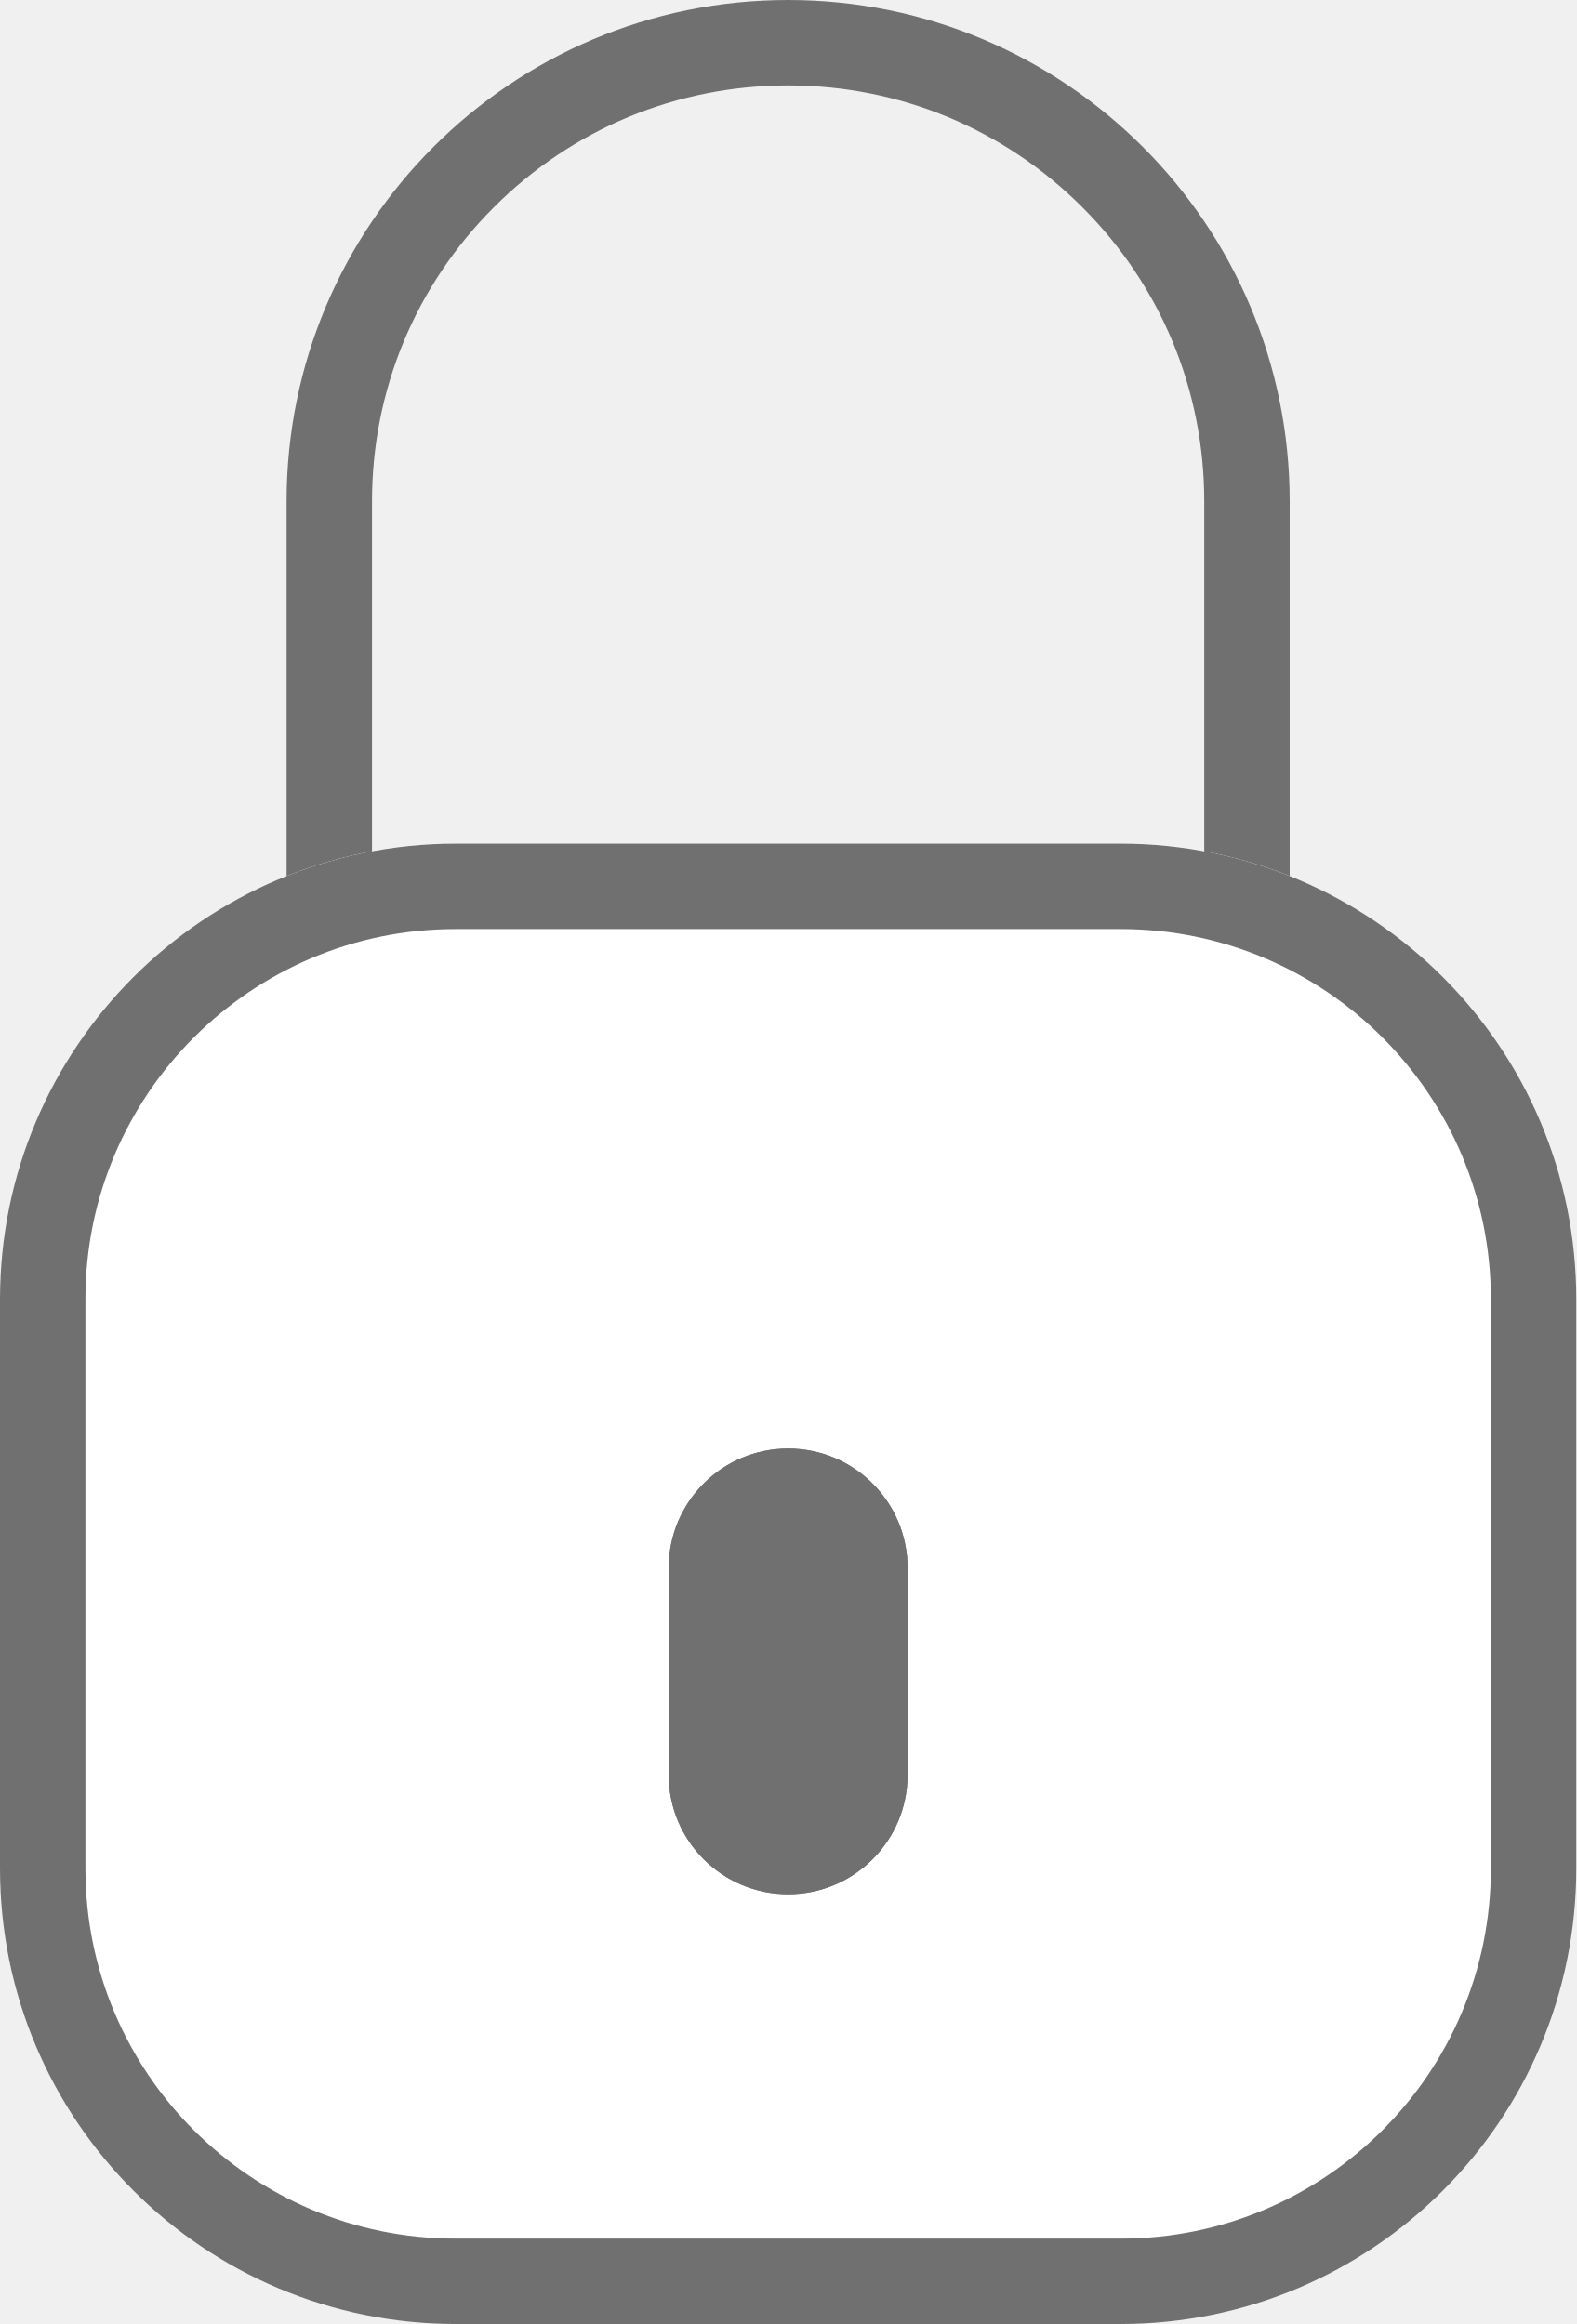
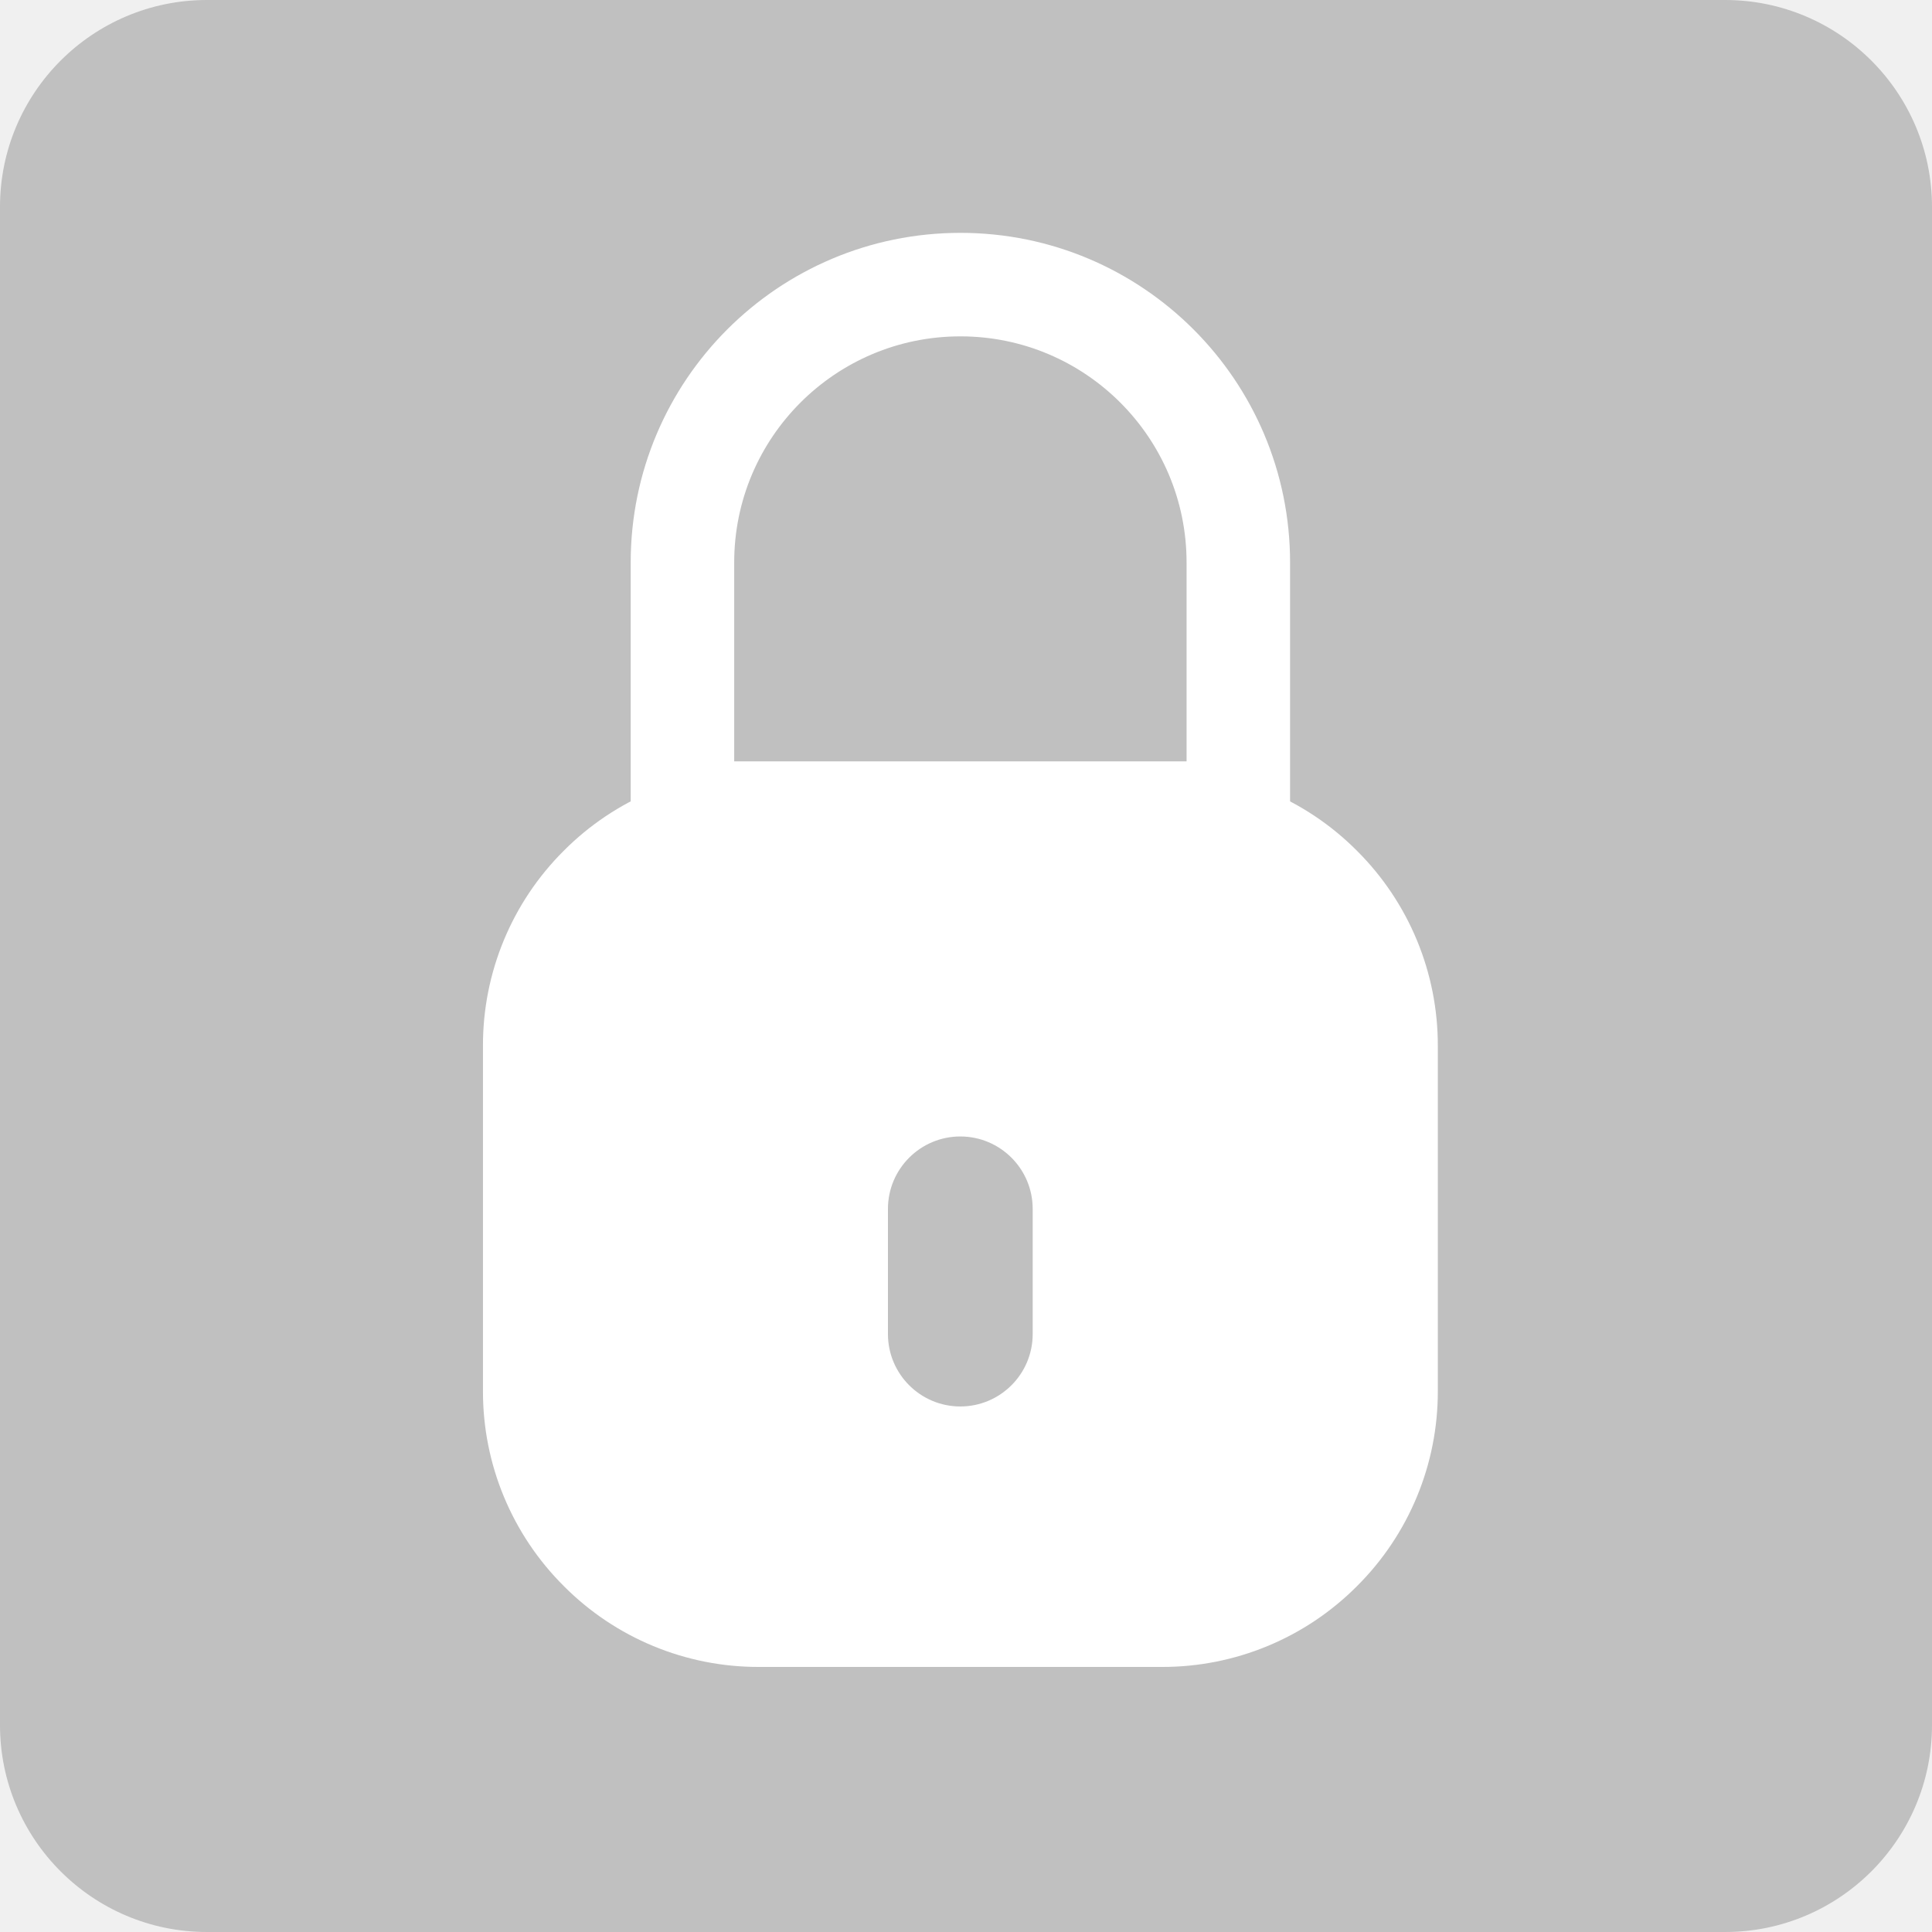
- <svg xmlns="http://www.w3.org/2000/svg" width="55.354" height="81.632" viewBox="0 0 55.354 81.632">
-   <g id="Group_241" data-name="Group 241" transform="translate(-620 -607)">
-     <g id="Path_66" data-name="Path 66" transform="translate(630.064 607)" fill="none">
-       <path d="M17.612,0A17.612,17.612,0,0,1,35.225,17.612V33.638H0V17.612A17.612,17.612,0,0,1,17.612,0Z" stroke="none" />
-       <path d="M 17.612 3 C 13.709 3 10.04 4.52 7.28 7.28 C 4.52 10.04 3 13.709 3 17.612 L 3 30.638 L 32.225 30.638 L 32.225 17.612 C 32.225 13.709 30.705 10.04 27.945 7.28 C 25.185 4.52 21.516 3 17.612 3 M 17.612 0 C 27.34 0 35.225 7.885 35.225 17.612 L 35.225 33.638 L 3.814697265625e-06 33.638 L 3.814697265625e-06 17.612 C 3.814697265625e-06 7.885 7.885 0 17.612 0 Z" stroke="none" fill="#707070" />
-     </g>
-     <g id="Rectangle_65" data-name="Rectangle 65" transform="translate(620 636.634)" fill="#fff" stroke="#707070" stroke-width="3">
-       <rect width="55.354" height="51.999" rx="16" stroke="none" />
-       <rect x="1.5" y="1.5" width="52.354" height="48.999" rx="14.5" fill="none" />
-     </g>
-     <g id="Rectangle_67" data-name="Rectangle 67" transform="translate(643.483 657.88)" fill="#707070" stroke="#707070" stroke-width="3">
-       <rect width="8.387" height="15.656" rx="4.193" stroke="none" />
-       <rect x="1.5" y="1.5" width="5.387" height="12.656" rx="2.693" fill="none" />
+ <svg xmlns="http://www.w3.org/2000/svg" width="112" height="112" viewBox="0 0 112 112">
+   <g id="lock" transform="translate(-1018 -16619)">
+     <rect id="Rectangle_104" data-name="Rectangle 104" width="112" height="112" rx="12" transform="translate(1018 16619)" fill="rgba(144,144,144,0.5)" />
+     <g id="Group_241" data-name="Group 241" transform="translate(425.998 16026.999)">
+       <g id="Path_66" data-name="Path 66" transform="translate(630.064 607)">
+         <path id="Path_82" data-name="Path 82" d="M17.612,0A17.612,17.612,0,0,1,35.225,17.613V33.638H0V17.612A17.612,17.612,0,0,1,17.612,0Z" fill="none" />
+         <path id="Path_83" data-name="Path 83" d="M17.612,3A14.612,14.612,0,0,0,3,17.612V30.638H32.225V17.612A14.612,14.612,0,0,0,17.612,3m0-3A17.612,17.612,0,0,1,35.225,17.612V33.638H0V17.612A17.612,17.612,0,0,1,17.612,0Z" fill="#fff" stroke="#fff" stroke-width="3" />
+       </g>
+       <path id="Exclusion_1" data-name="Exclusion 1" d="M-10070.644-21411H-10094a15.894,15.894,0,0,1-11.313-4.687A15.9,15.9,0,0,1-10110-21427V-21447a15.9,15.9,0,0,1,4.685-11.316A15.894,15.894,0,0,1-10094-21463h23.356a15.9,15.9,0,0,1,11.312,4.688,15.906,15.906,0,0,1,4.686,11.316V-21427a15.906,15.906,0,0,1-4.686,11.316A15.9,15.9,0,0,1-10070.644-21411Zm-11.679-30.752a4.2,4.2,0,0,0-4.2,4.191v7.271a4.2,4.2,0,0,0,4.2,4.191,4.2,4.2,0,0,0,4.191-4.191v-7.271A4.2,4.2,0,0,0-10082.322-21441.752Z" transform="translate(10730 22099.635)" fill="#fff" />
    </g>
  </g>
</svg>
